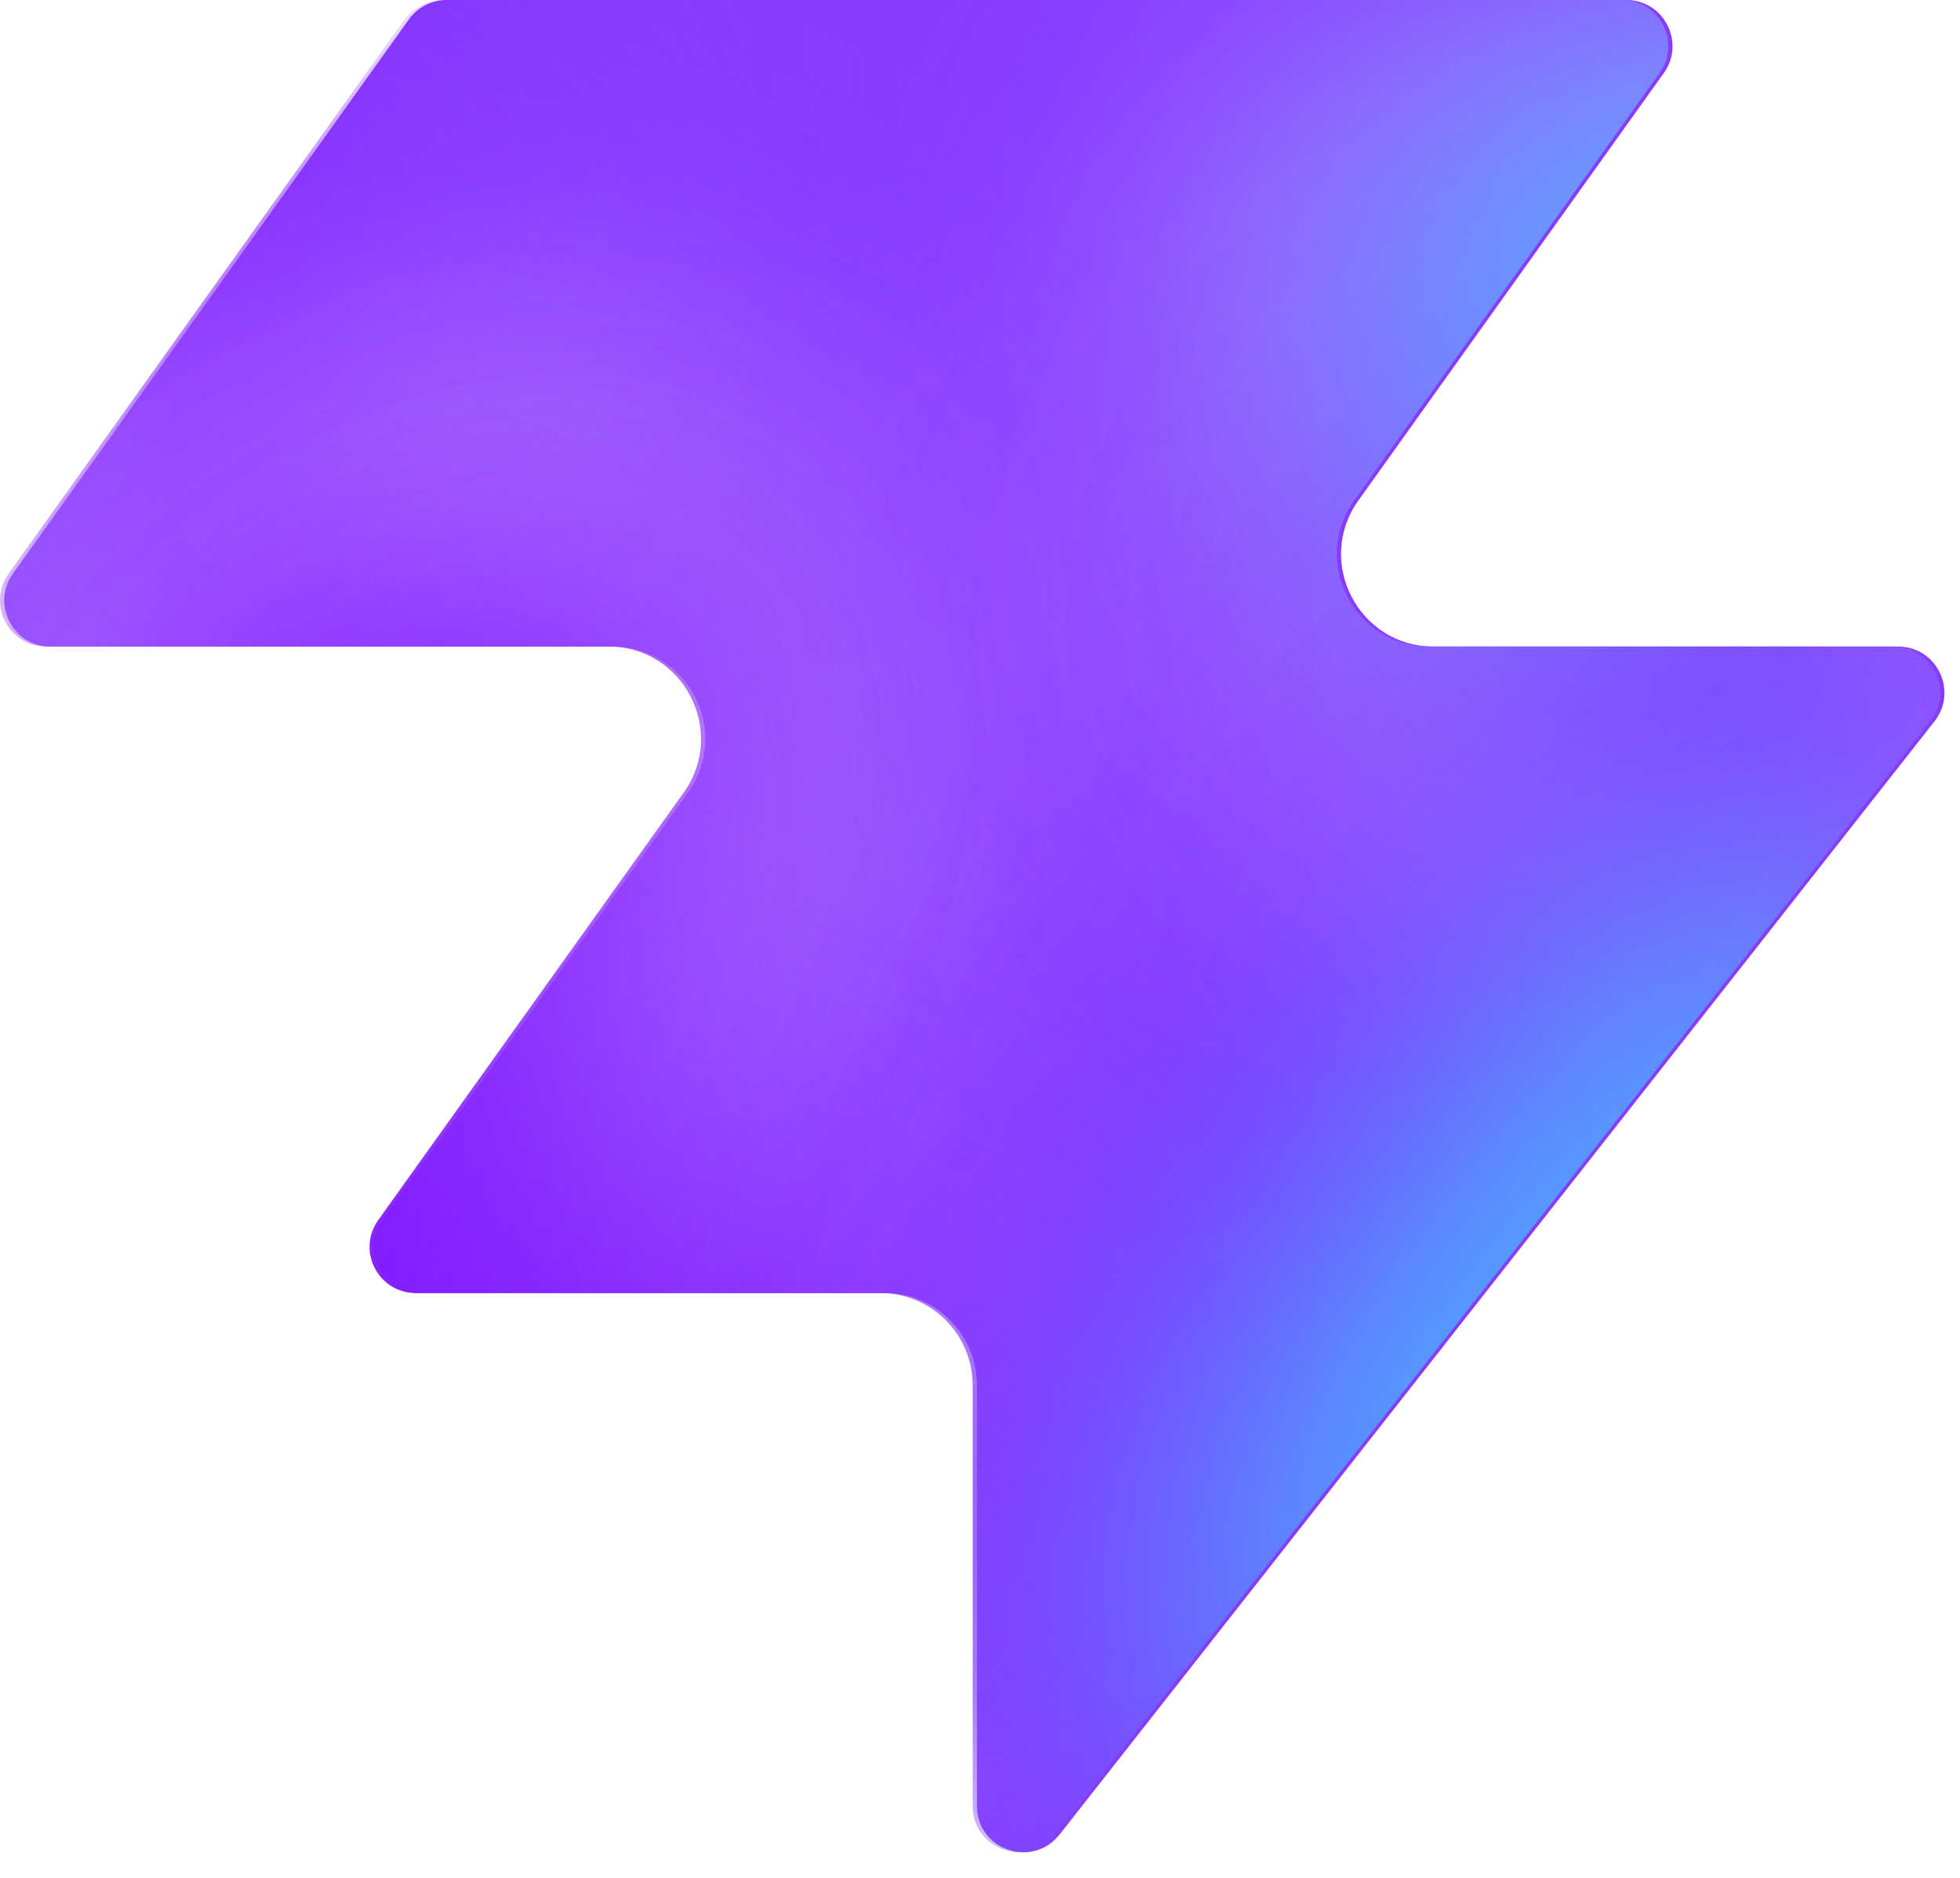
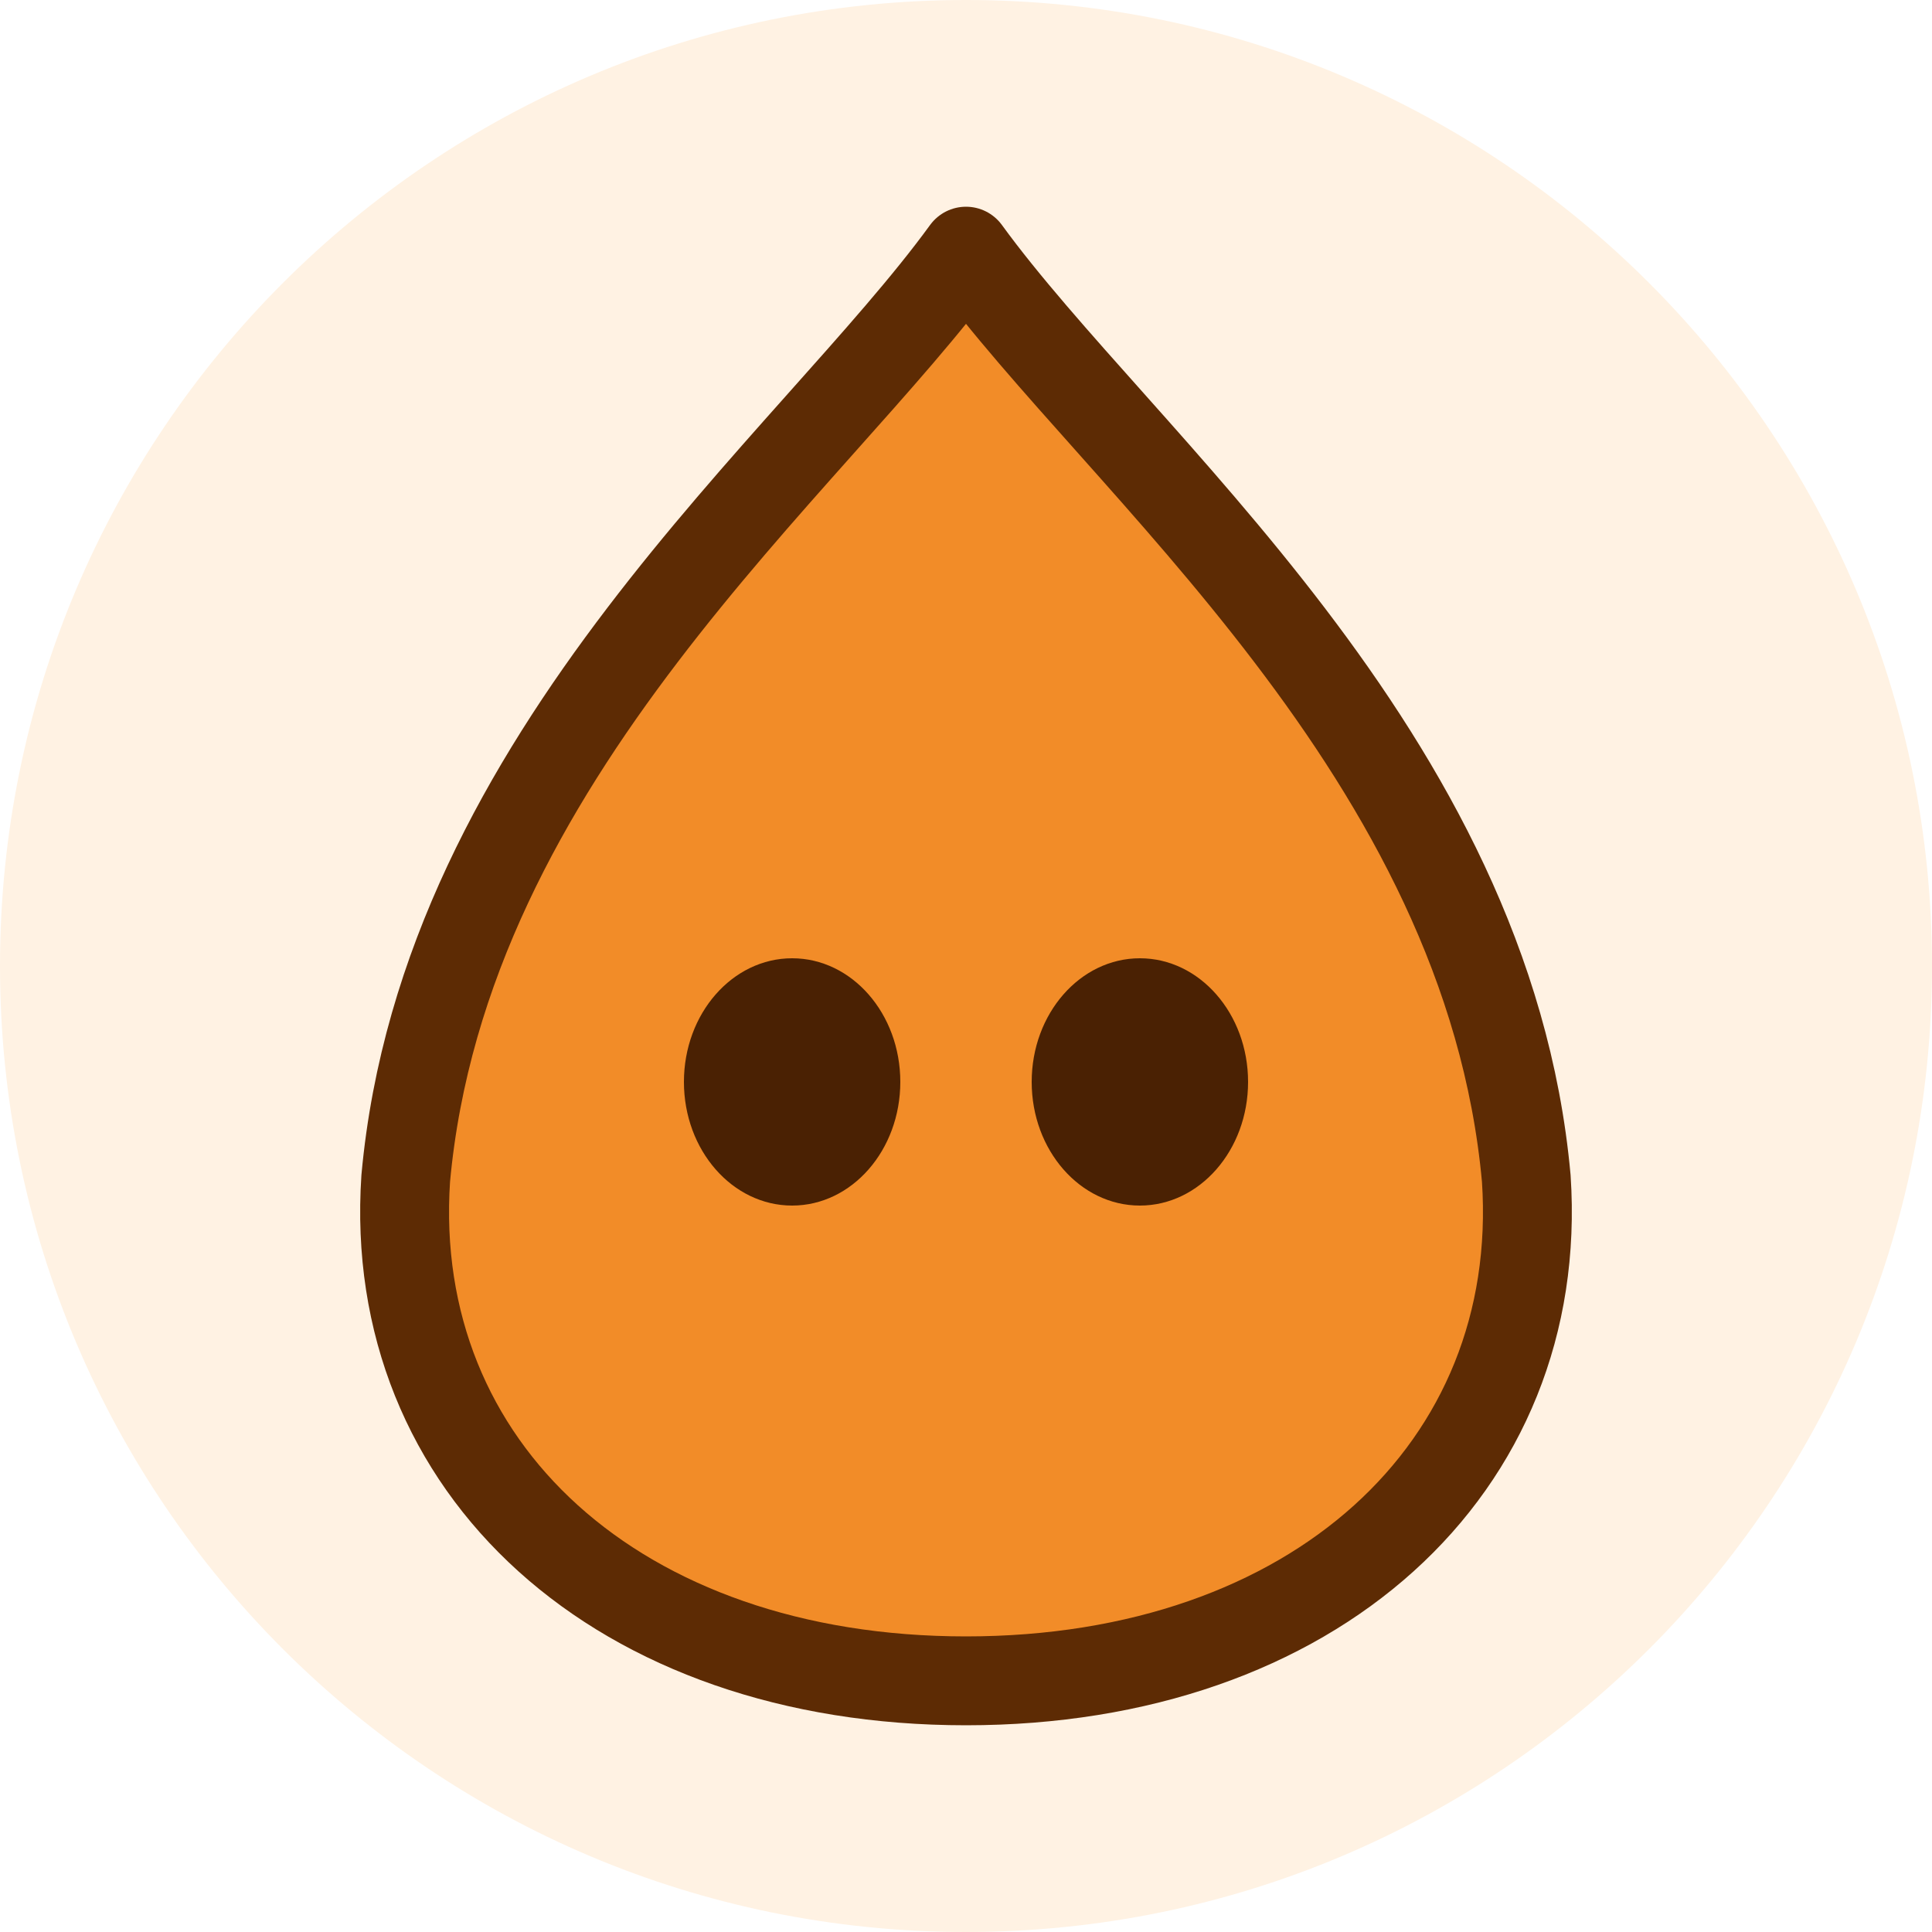
- <svg xmlns="http://www.w3.org/2000/svg" width="48" height="46" fill="none" viewBox="0 0 48 46">
-   <path fill="#863bff" d="M25.946 44.938c-.664.845-2.021.375-2.021-.698V33.937a2.26 2.26 0 0 0-2.262-2.262H10.287c-.92 0-1.456-1.04-.92-1.788l7.48-10.471c1.07-1.497 0-3.578-1.842-3.578H1.237c-.92 0-1.456-1.04-.92-1.788L10.013.474c.214-.297.556-.474.92-.474h28.894c.92 0 1.456 1.04.92 1.788l-7.48 10.471c-1.07 1.498 0 3.579 1.842 3.579h11.377c.943 0 1.473 1.088.89 1.83L25.947 44.94z" style="fill:#863bff;fill:color(display-p3 .525 .23 1);fill-opacity:1" />
-   <mask id="a" width="48" height="46" x="0" y="0" maskUnits="userSpaceOnUse" style="mask-type:alpha">
-     <path fill="#000" d="M25.842 44.938c-.664.844-2.021.375-2.021-.698V33.937a2.26 2.26 0 0 0-2.262-2.262H10.183c-.92 0-1.456-1.04-.92-1.788l7.48-10.471c1.07-1.498 0-3.579-1.842-3.579H1.133c-.92 0-1.456-1.04-.92-1.787L9.91.473c.214-.297.556-.474.92-.474h28.894c.92 0 1.456 1.04.92 1.788l-7.48 10.471c-1.07 1.498 0 3.578 1.842 3.578h11.377c.943 0 1.473 1.088.89 1.832L25.843 44.94z" style="fill:#000;fill-opacity:1" />
-   </mask>
-   <g mask="url(#a)">
-     <g filter="url(#b)">
-       <ellipse cx="5.508" cy="14.704" fill="#ede6ff" rx="5.508" ry="14.704" style="fill:#ede6ff;fill:color(display-p3 .927 .903 1);fill-opacity:1" transform="matrix(.00324 1 1 -.00324 -4.47 31.516)" />
-     </g>
-     <g filter="url(#c)">
-       <ellipse cx="10.399" cy="29.851" fill="#ede6ff" rx="10.399" ry="29.851" style="fill:#ede6ff;fill:color(display-p3 .927 .903 1);fill-opacity:1" transform="matrix(.00324 1 1 -.00324 -39.328 7.883)" />
-     </g>
-     <g filter="url(#d)">
-       <ellipse cx="5.508" cy="30.487" fill="#7e14ff" rx="5.508" ry="30.487" style="fill:#7e14ff;fill:color(display-p3 .492 .077 1);fill-opacity:1" transform="rotate(89.814 -25.913 -14.639)scale(1 -1)" />
-     </g>
-     <g filter="url(#e)">
-       <ellipse cx="5.508" cy="30.599" fill="#7e14ff" rx="5.508" ry="30.599" style="fill:#7e14ff;fill:color(display-p3 .492 .077 1);fill-opacity:1" transform="rotate(89.814 -32.644 -3.334)scale(1 -1)" />
-     </g>
-     <g filter="url(#f)">
-       <ellipse cx="5.508" cy="30.599" fill="#7e14ff" rx="5.508" ry="30.599" style="fill:#7e14ff;fill:color(display-p3 .492 .077 1);fill-opacity:1" transform="matrix(.00324 1 1 -.00324 -34.34 30.47)" />
-     </g>
-     <g filter="url(#g)">
-       <ellipse cx="14.072" cy="22.078" fill="#ede6ff" rx="14.072" ry="22.078" style="fill:#ede6ff;fill:color(display-p3 .927 .903 1);fill-opacity:1" transform="rotate(93.35 24.506 48.493)scale(-1 1)" />
-     </g>
-     <g filter="url(#h)">
-       <ellipse cx="3.47" cy="21.501" fill="#7e14ff" rx="3.47" ry="21.501" style="fill:#7e14ff;fill:color(display-p3 .492 .077 1);fill-opacity:1" transform="rotate(89.009 28.708 47.59)scale(-1 1)" />
-     </g>
-     <g filter="url(#i)">
-       <ellipse cx="3.47" cy="21.501" fill="#7e14ff" rx="3.47" ry="21.501" style="fill:#7e14ff;fill:color(display-p3 .492 .077 1);fill-opacity:1" transform="rotate(89.009 28.708 47.59)scale(-1 1)" />
-     </g>
-     <g filter="url(#j)">
-       <ellipse cx=".387" cy="8.972" fill="#7e14ff" rx="4.407" ry="29.108" style="fill:#7e14ff;fill:color(display-p3 .492 .077 1);fill-opacity:1" transform="rotate(39.51 .387 8.972)" />
-     </g>
-     <g filter="url(#k)">
-       <ellipse cx="47.523" cy="-6.092" fill="#7e14ff" rx="4.407" ry="29.108" style="fill:#7e14ff;fill:color(display-p3 .492 .077 1);fill-opacity:1" transform="rotate(37.892 47.523 -6.092)" />
-     </g>
-     <g filter="url(#l)">
-       <ellipse cx="41.412" cy="6.333" fill="#47bfff" rx="5.971" ry="9.665" style="fill:#47bfff;fill:color(display-p3 .28 .748 1);fill-opacity:1" transform="rotate(37.892 41.412 6.333)" />
-     </g>
-     <g filter="url(#m)">
-       <ellipse cx="-1.879" cy="38.332" fill="#7e14ff" rx="4.407" ry="29.108" style="fill:#7e14ff;fill:color(display-p3 .492 .077 1);fill-opacity:1" transform="rotate(37.892 -1.88 38.332)" />
-     </g>
-     <g filter="url(#n)">
-       <ellipse cx="-1.879" cy="38.332" fill="#7e14ff" rx="4.407" ry="29.108" style="fill:#7e14ff;fill:color(display-p3 .492 .077 1);fill-opacity:1" transform="rotate(37.892 -1.88 38.332)" />
-     </g>
-     <g filter="url(#o)">
-       <ellipse cx="35.651" cy="29.907" fill="#7e14ff" rx="4.407" ry="29.108" style="fill:#7e14ff;fill:color(display-p3 .492 .077 1);fill-opacity:1" transform="rotate(37.892 35.651 29.907)" />
-     </g>
-     <g filter="url(#p)">
-       <ellipse cx="38.418" cy="32.4" fill="#47bfff" rx="5.971" ry="15.297" style="fill:#47bfff;fill:color(display-p3 .28 .748 1);fill-opacity:1" transform="rotate(37.892 38.418 32.4)" />
-     </g>
-   </g>
-   <defs>
-     <filter id="b" width="60.045" height="41.654" x="-19.77" y="16.149" color-interpolation-filters="sRGB" filterUnits="userSpaceOnUse">
-       <feFlood flood-opacity="0" result="BackgroundImageFix" />
-       <feBlend in="SourceGraphic" in2="BackgroundImageFix" result="shape" />
-       <feGaussianBlur result="effect1_foregroundBlur_2002_17158" stdDeviation="7.659" />
-     </filter>
-     <filter id="c" width="90.34" height="51.437" x="-54.613" y="-7.533" color-interpolation-filters="sRGB" filterUnits="userSpaceOnUse">
-       <feFlood flood-opacity="0" result="BackgroundImageFix" />
-       <feBlend in="SourceGraphic" in2="BackgroundImageFix" result="shape" />
-       <feGaussianBlur result="effect1_foregroundBlur_2002_17158" stdDeviation="7.659" />
-     </filter>
-     <filter id="d" width="79.355" height="29.4" x="-49.64" y="2.03" color-interpolation-filters="sRGB" filterUnits="userSpaceOnUse">
-       <feFlood flood-opacity="0" result="BackgroundImageFix" />
-       <feBlend in="SourceGraphic" in2="BackgroundImageFix" result="shape" />
-       <feGaussianBlur result="effect1_foregroundBlur_2002_17158" stdDeviation="4.596" />
-     </filter>
-     <filter id="e" width="79.579" height="29.4" x="-45.045" y="20.029" color-interpolation-filters="sRGB" filterUnits="userSpaceOnUse">
-       <feFlood flood-opacity="0" result="BackgroundImageFix" />
-       <feBlend in="SourceGraphic" in2="BackgroundImageFix" result="shape" />
-       <feGaussianBlur result="effect1_foregroundBlur_2002_17158" stdDeviation="4.596" />
-     </filter>
-     <filter id="f" width="79.579" height="29.4" x="-43.513" y="21.178" color-interpolation-filters="sRGB" filterUnits="userSpaceOnUse">
-       <feFlood flood-opacity="0" result="BackgroundImageFix" />
-       <feBlend in="SourceGraphic" in2="BackgroundImageFix" result="shape" />
-       <feGaussianBlur result="effect1_foregroundBlur_2002_17158" stdDeviation="4.596" />
-     </filter>
-     <filter id="g" width="74.749" height="58.852" x="15.756" y="-17.901" color-interpolation-filters="sRGB" filterUnits="userSpaceOnUse">
-       <feFlood flood-opacity="0" result="BackgroundImageFix" />
-       <feBlend in="SourceGraphic" in2="BackgroundImageFix" result="shape" />
-       <feGaussianBlur result="effect1_foregroundBlur_2002_17158" stdDeviation="7.659" />
-     </filter>
-     <filter id="h" width="61.377" height="25.362" x="23.548" y="2.284" color-interpolation-filters="sRGB" filterUnits="userSpaceOnUse">
-       <feFlood flood-opacity="0" result="BackgroundImageFix" />
-       <feBlend in="SourceGraphic" in2="BackgroundImageFix" result="shape" />
-       <feGaussianBlur result="effect1_foregroundBlur_2002_17158" stdDeviation="4.596" />
-     </filter>
-     <filter id="i" width="61.377" height="25.362" x="23.548" y="2.284" color-interpolation-filters="sRGB" filterUnits="userSpaceOnUse">
-       <feFlood flood-opacity="0" result="BackgroundImageFix" />
-       <feBlend in="SourceGraphic" in2="BackgroundImageFix" result="shape" />
-       <feGaussianBlur result="effect1_foregroundBlur_2002_17158" stdDeviation="4.596" />
-     </filter>
-     <filter id="j" width="56.045" height="63.649" x="-27.636" y="-22.853" color-interpolation-filters="sRGB" filterUnits="userSpaceOnUse">
-       <feFlood flood-opacity="0" result="BackgroundImageFix" />
-       <feBlend in="SourceGraphic" in2="BackgroundImageFix" result="shape" />
-       <feGaussianBlur result="effect1_foregroundBlur_2002_17158" stdDeviation="4.596" />
-     </filter>
-     <filter id="k" width="54.814" height="64.646" x="20.116" y="-38.415" color-interpolation-filters="sRGB" filterUnits="userSpaceOnUse">
-       <feFlood flood-opacity="0" result="BackgroundImageFix" />
-       <feBlend in="SourceGraphic" in2="BackgroundImageFix" result="shape" />
-       <feGaussianBlur result="effect1_foregroundBlur_2002_17158" stdDeviation="4.596" />
-     </filter>
-     <filter id="l" width="33.541" height="35.313" x="24.641" y="-11.323" color-interpolation-filters="sRGB" filterUnits="userSpaceOnUse">
-       <feFlood flood-opacity="0" result="BackgroundImageFix" />
-       <feBlend in="SourceGraphic" in2="BackgroundImageFix" result="shape" />
-       <feGaussianBlur result="effect1_foregroundBlur_2002_17158" stdDeviation="4.596" />
-     </filter>
-     <filter id="m" width="54.814" height="64.646" x="-29.286" y="6.009" color-interpolation-filters="sRGB" filterUnits="userSpaceOnUse">
-       <feFlood flood-opacity="0" result="BackgroundImageFix" />
-       <feBlend in="SourceGraphic" in2="BackgroundImageFix" result="shape" />
-       <feGaussianBlur result="effect1_foregroundBlur_2002_17158" stdDeviation="4.596" />
-     </filter>
-     <filter id="n" width="54.814" height="64.646" x="-29.286" y="6.009" color-interpolation-filters="sRGB" filterUnits="userSpaceOnUse">
-       <feFlood flood-opacity="0" result="BackgroundImageFix" />
-       <feBlend in="SourceGraphic" in2="BackgroundImageFix" result="shape" />
-       <feGaussianBlur result="effect1_foregroundBlur_2002_17158" stdDeviation="4.596" />
-     </filter>
-     <filter id="o" width="54.814" height="64.646" x="8.244" y="-2.416" color-interpolation-filters="sRGB" filterUnits="userSpaceOnUse">
-       <feFlood flood-opacity="0" result="BackgroundImageFix" />
-       <feBlend in="SourceGraphic" in2="BackgroundImageFix" result="shape" />
-       <feGaussianBlur result="effect1_foregroundBlur_2002_17158" stdDeviation="4.596" />
-     </filter>
-     <filter id="p" width="39.409" height="43.623" x="18.713" y="10.588" color-interpolation-filters="sRGB" filterUnits="userSpaceOnUse">
-       <feFlood flood-opacity="0" result="BackgroundImageFix" />
-       <feBlend in="SourceGraphic" in2="BackgroundImageFix" result="shape" />
-       <feGaussianBlur result="effect1_foregroundBlur_2002_17158" stdDeviation="4.596" />
-     </filter>
-   </defs>
+ <svg xmlns="http://www.w3.org/2000/svg" viewBox="0 0 100 100">
+   <circle cx="50" cy="50" r="50" fill="#FFF2E3" />
+   <path d="M50 13 C 58 24, 77 39, 79 61 C 80 76, 68 87, 50 87 C 32 87, 20 76, 21 61 C 23 39, 42 24, 50 13 Z" fill="#F28C28" stroke="#5D2B04" stroke-width="4.6" stroke-linejoin="round" />
+   <ellipse cx="41" cy="56" rx="5.6" ry="6.4" fill="#4A2103" />
+   <ellipse cx="59" cy="56" rx="5.6" ry="6.4" fill="#4A2103" />
</svg>
